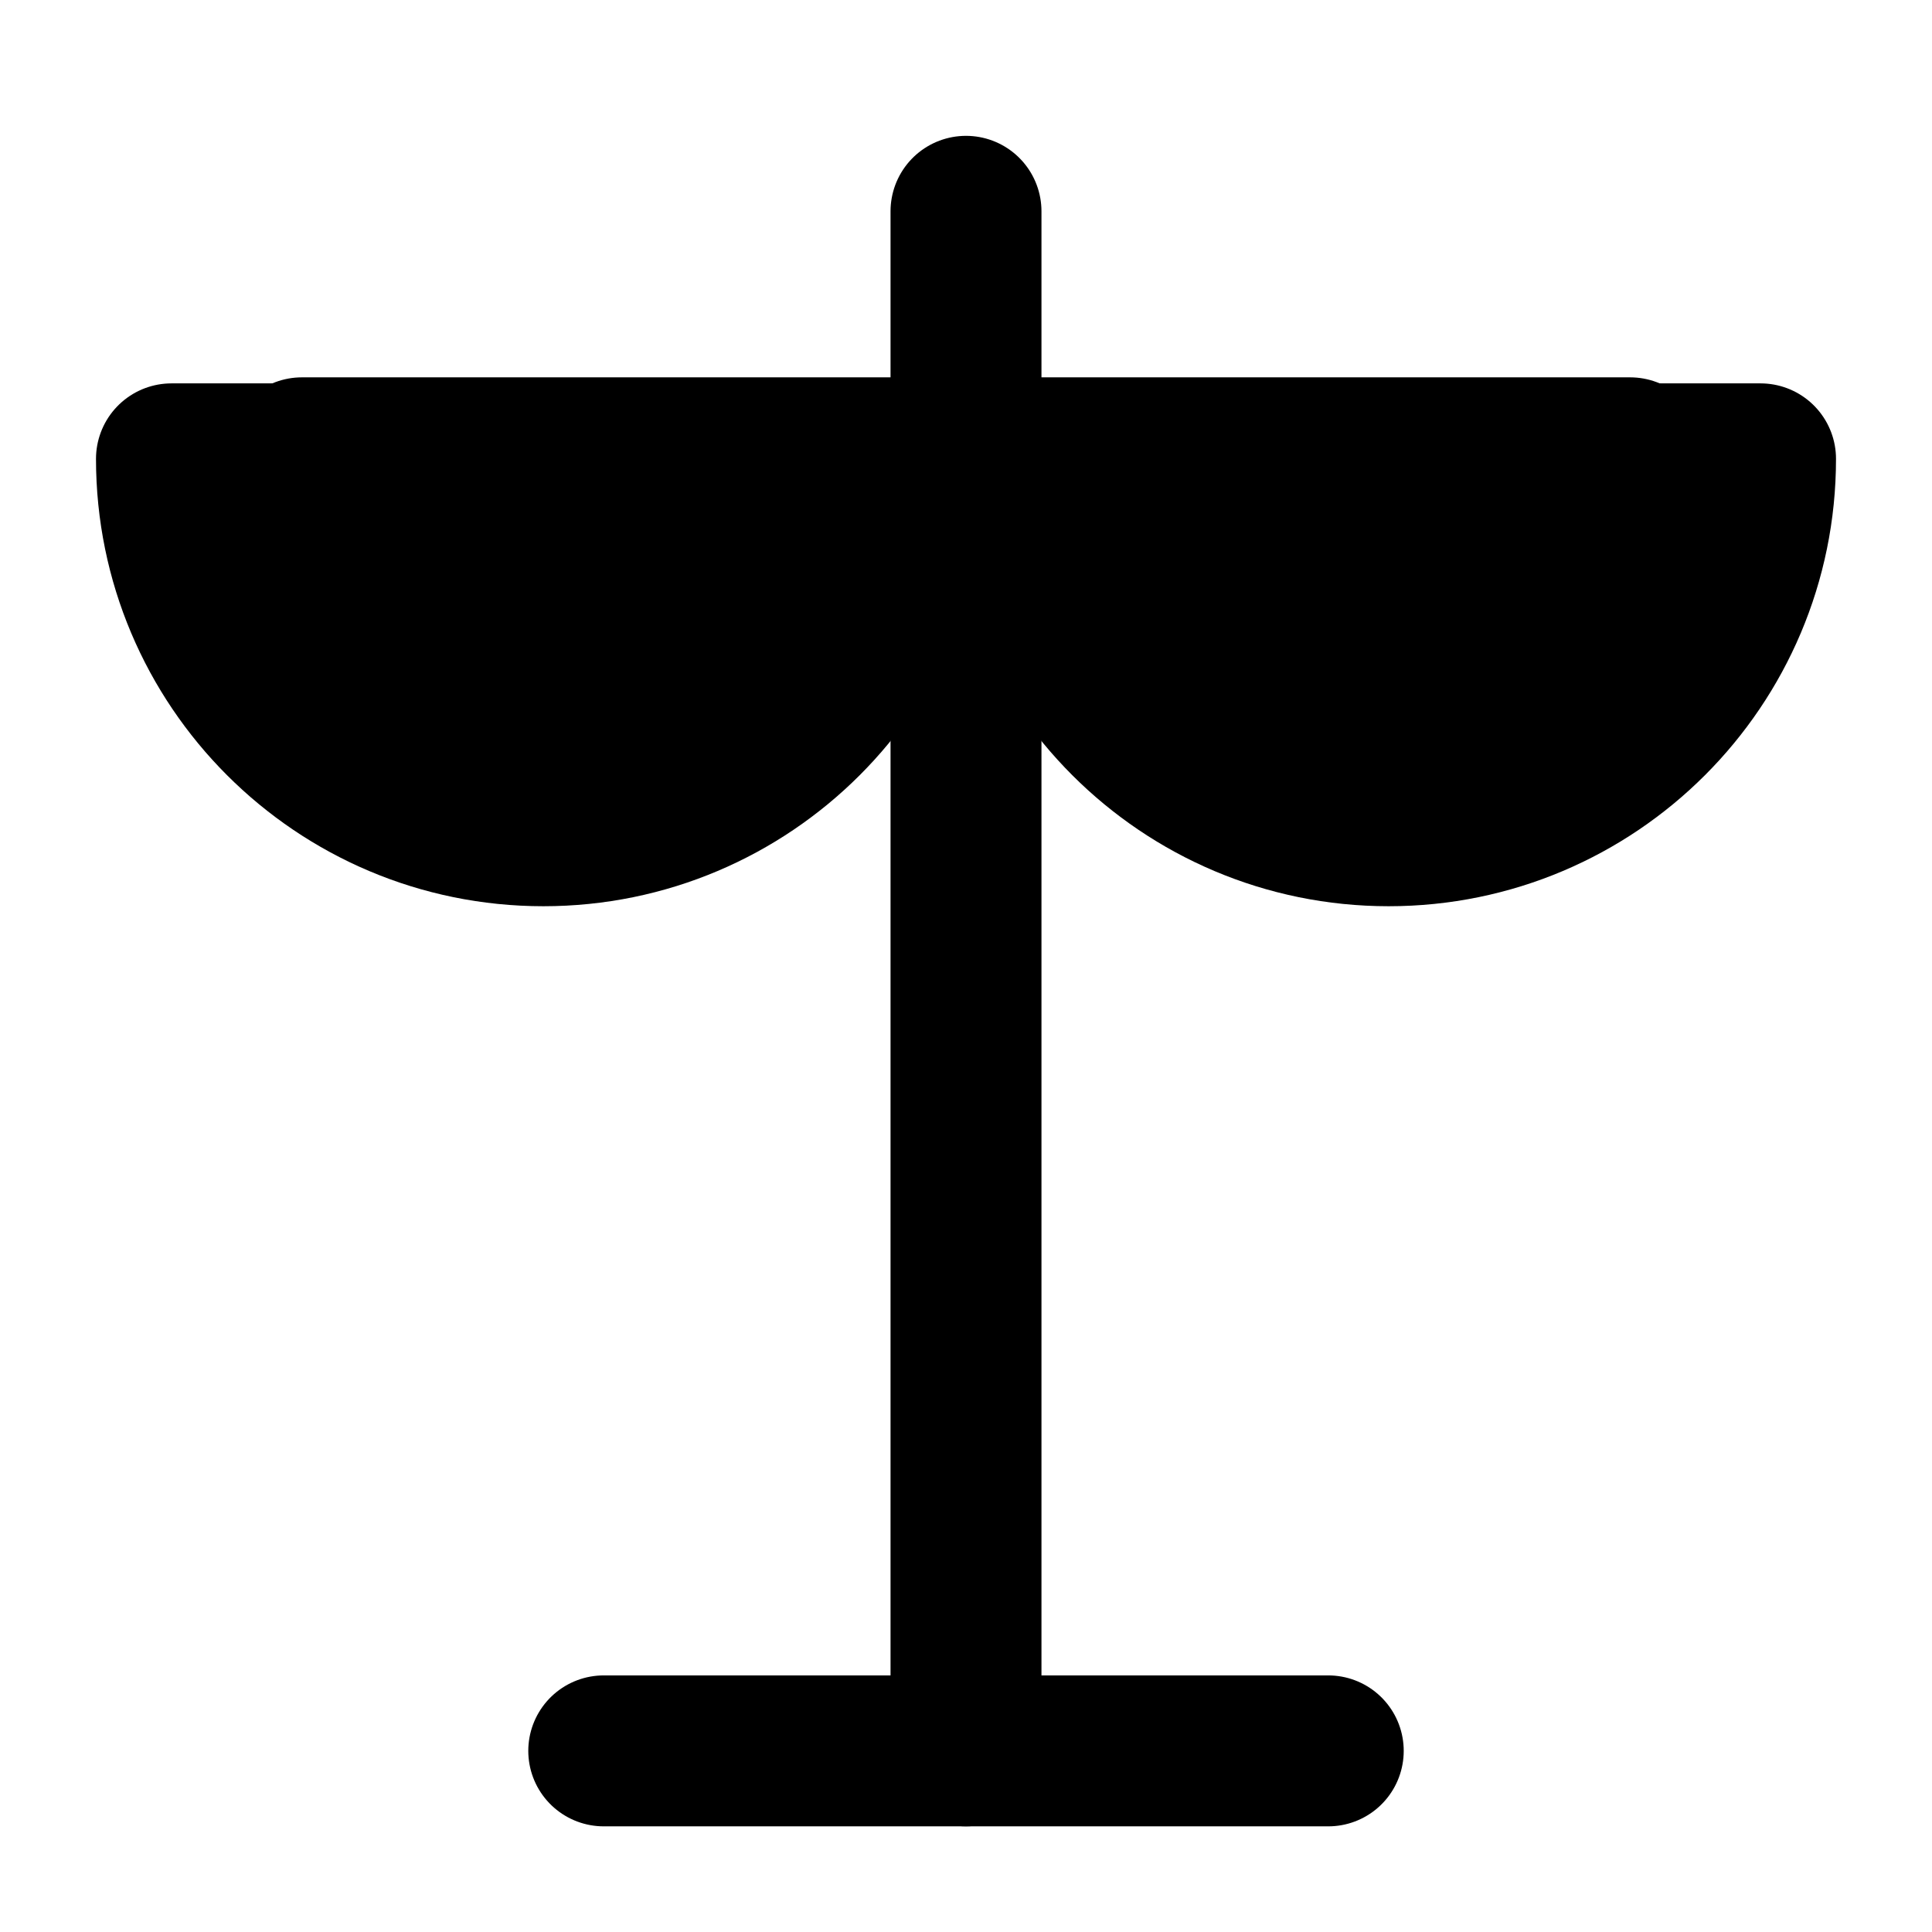
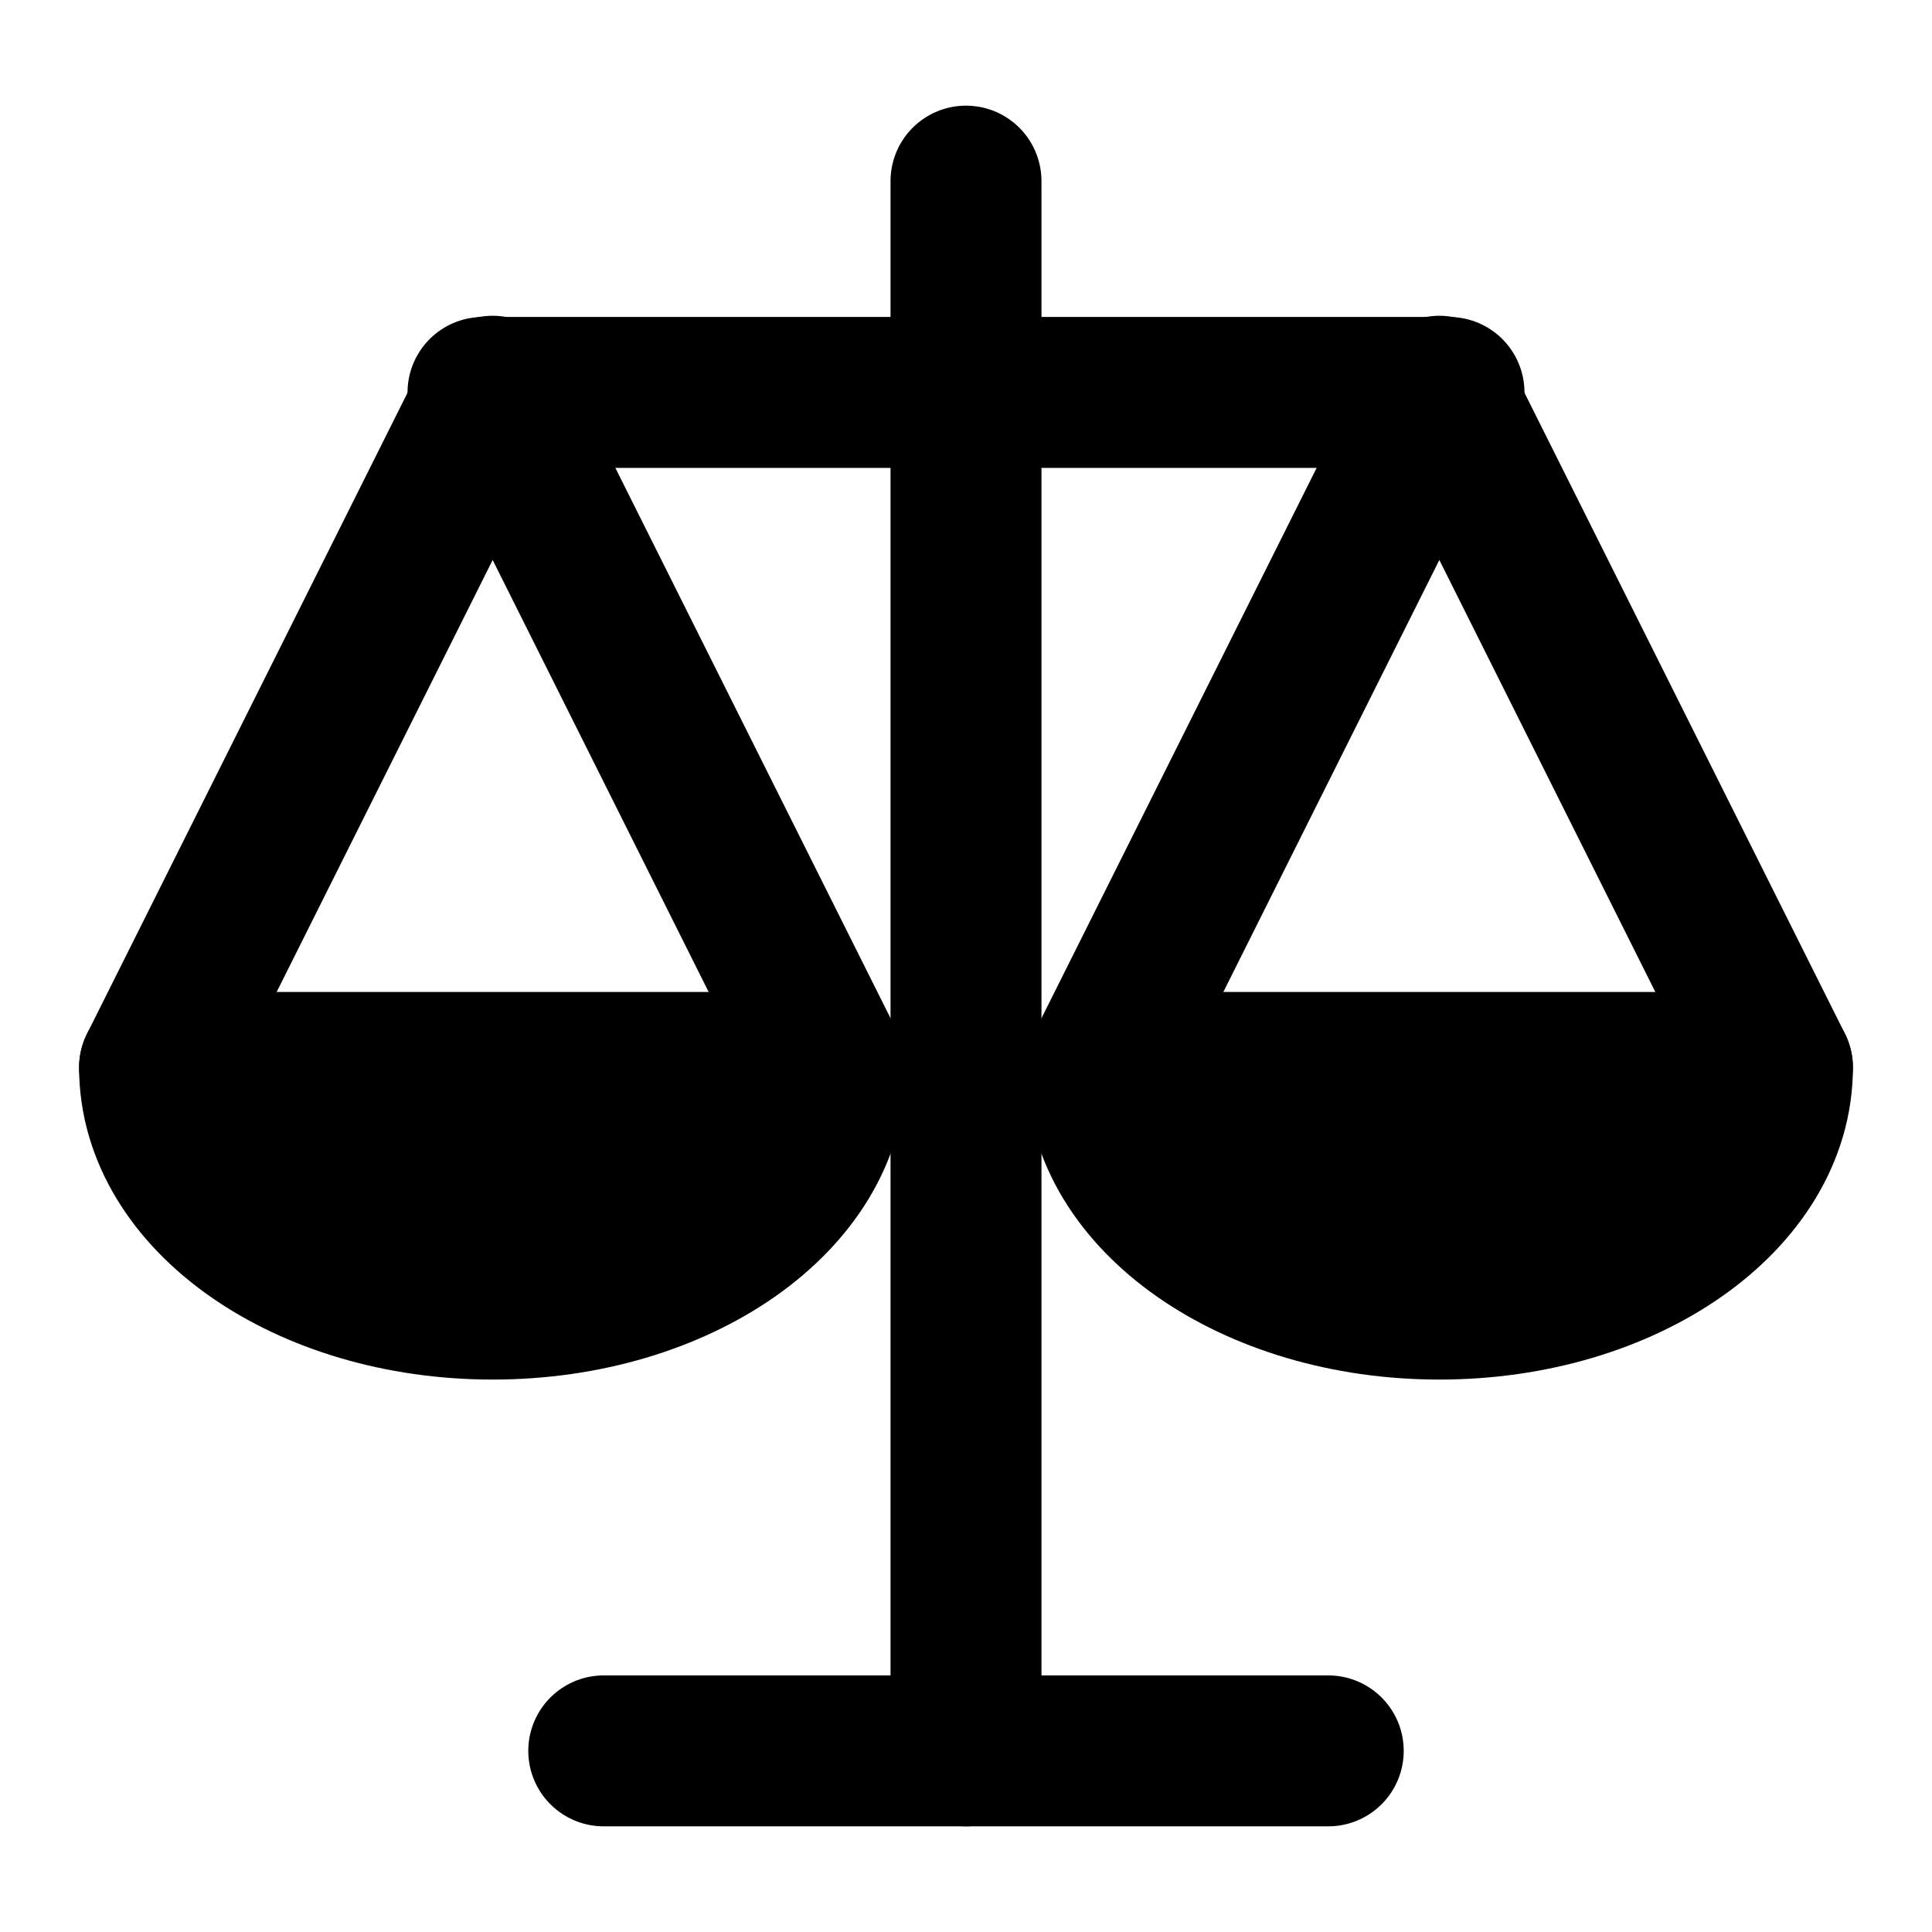
<svg xmlns="http://www.w3.org/2000/svg" width="16" height="16" viewBox="0 0 16 16" fill="currentColor" stroke="currentColor" stroke-width="1.25" stroke-linecap="round" stroke-linejoin="round" class="li li-solid">
-   <path d="M8 1.75V14.5" fill="none" />
+   <path d="M8 1.5V14.5" fill="none" />
  <path d="M5 14.5H11" fill="none" />
-   <path d="M2.5 3.75H13.5" fill="none" />
-   <path d="M1.42 3.8A3.08 3.08 0 0 0 7.58 3.8Z" fill-rule="evenodd" />
-   <path d="M8.42 3.8A3.08 3.08 0 0 0 14.58 3.8Z" fill-rule="evenodd" />
+   <path d="M4 3.25H12" fill="none" />
+   <path d="M1.28 8.84A2.8 1.96 0 0 0 6.88 8.84Z" fill-rule="evenodd" />
+   <path d="M9.12 8.84A2.8 1.96 0 0 0 14.72 8.84Z" fill-rule="evenodd" />
+   <path d="M1.28 8.84L4.08 3.24L6.88 8.84" fill="none" />
+   <path d="M9.12 8.84L11.92 3.24L14.72 8.84" fill="none" />
</svg>
